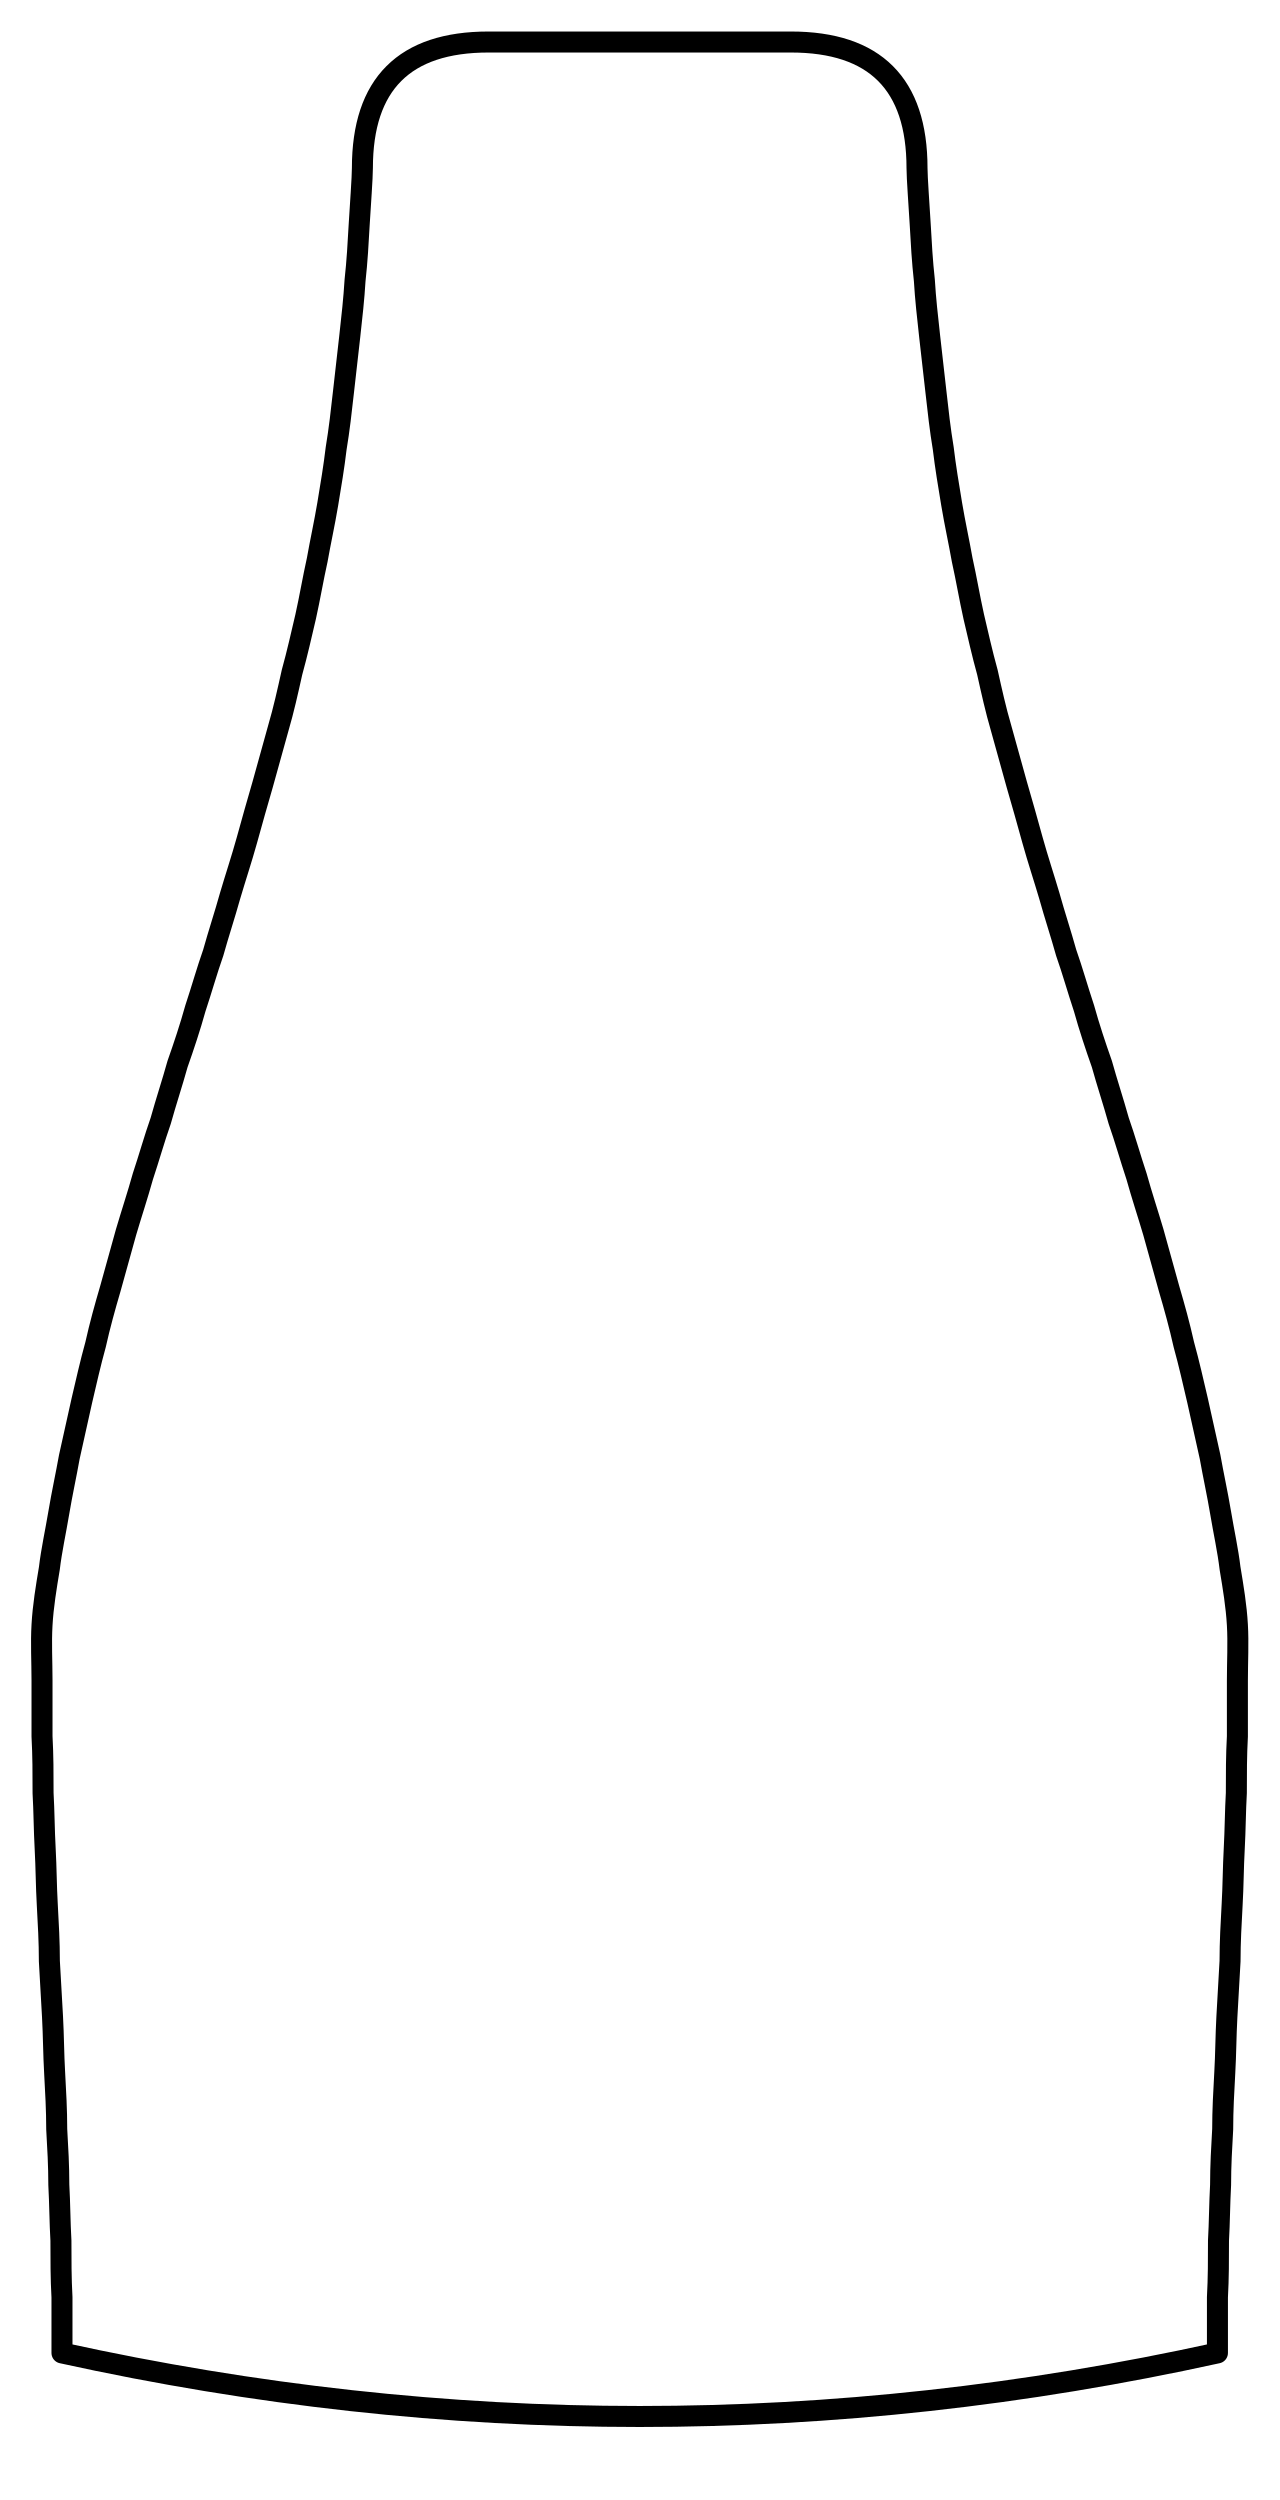
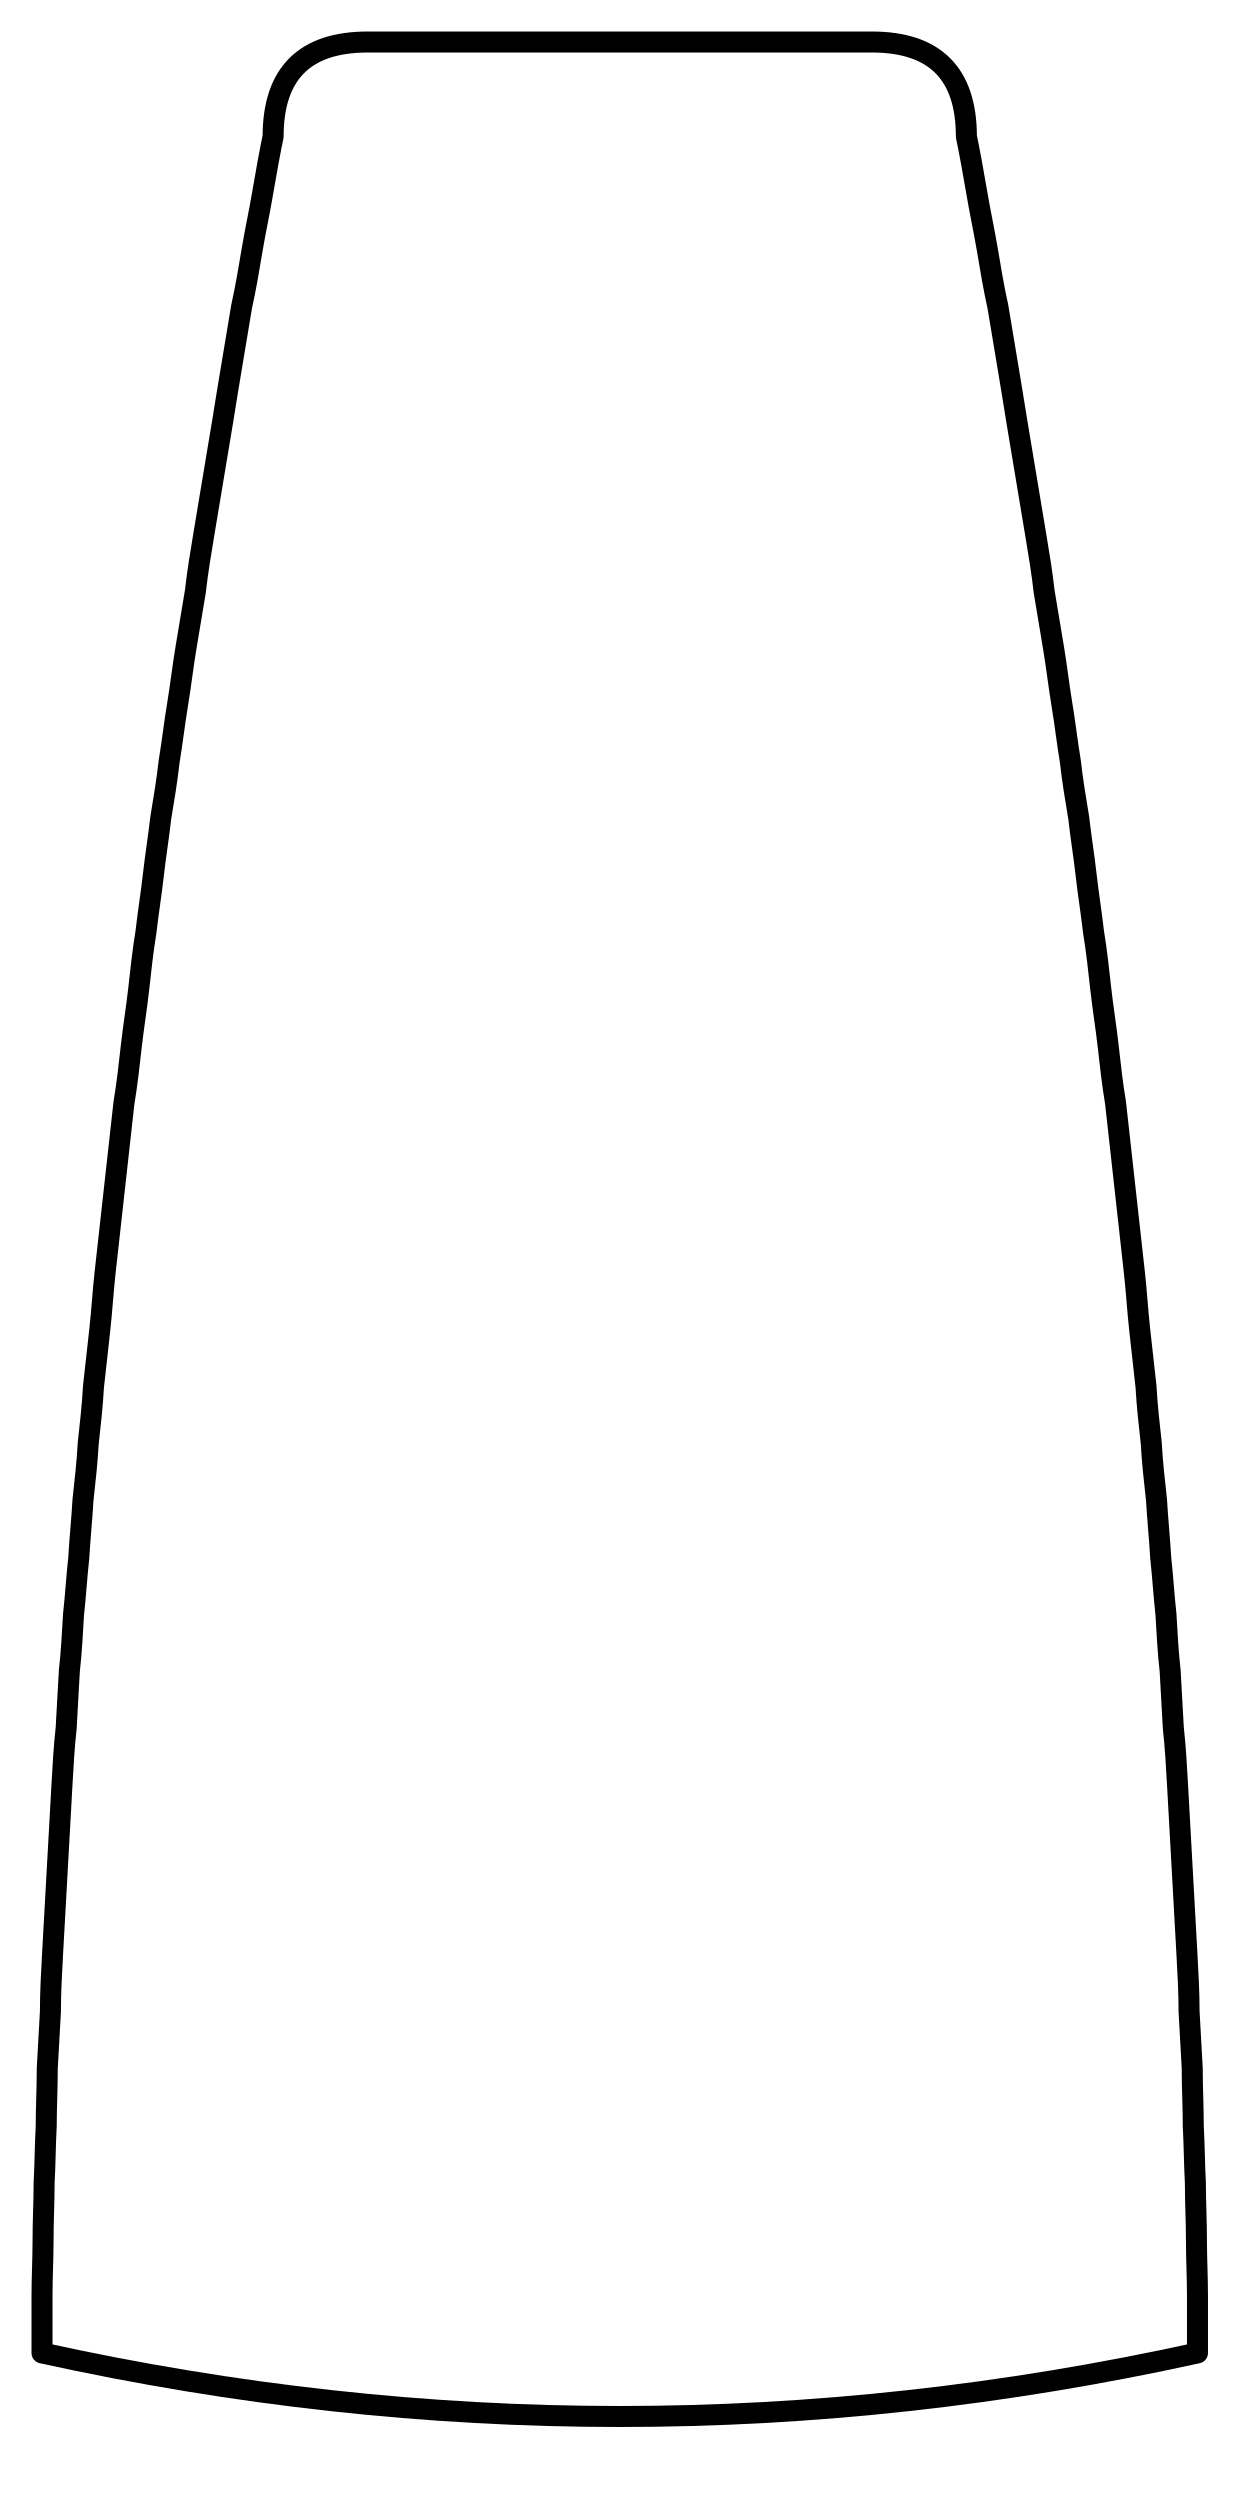
- <svg xmlns="http://www.w3.org/2000/svg" viewBox="-60.9 -224 121.8 238" data-shape="coffin" data-length="long" data-units="0.1mm" data-origin="nail-root-center">
+ <svg xmlns="http://www.w3.org/2000/svg" viewBox="-59 -224 118 238" data-shape="coffin" data-length="long" data-units="0.1mm" data-origin="nail-root-center">
  <defs>
    <clipPath id="nail-clip">
-       <path d="M -55 0 C -55 -0.9 -55 -3.6 -55 -5.3 C -55.1 -7.1 -55.1 -8.9 -55.1 -10.7 C -55.2 -12.4 -55.2 -14.2 -55.3 -16 C -55.3 -17.8 -55.4 -19.6 -55.5 -21.3 C -55.5 -23.1 -55.6 -24.9 -55.7 -26.7 C -55.8 -28.4 -55.8 -30.2 -55.9 -32 C -56 -33.8 -56.1 -35.6 -56.2 -37.3 C -56.2 -39.1 -56.3 -40.9 -56.4 -42.7 C -56.5 -44.4 -56.5 -46.2 -56.6 -48 C -56.7 -49.8 -56.7 -51.6 -56.8 -53.3 C -56.8 -55.1 -56.8 -56.9 -56.9 -58.7 C -56.9 -60.4 -56.9 -62.2 -56.9 -64 C -56.9 -65.8 -57 -67.6 -56.9 -69.3 C -56.8 -71.1 -56.5 -72.9 -56.2 -74.7 C -56 -76.4 -55.6 -78.2 -55.3 -80 C -55 -81.8 -54.6 -83.6 -54.3 -85.3 C -53.9 -87.1 -53.5 -88.9 -53.1 -90.7 C -52.7 -92.4 -52.3 -94.2 -51.8 -96 C -51.4 -97.8 -50.9 -99.6 -50.4 -101.3 C -49.9 -103.1 -49.4 -104.9 -48.9 -106.7 C -48.4 -108.4 -47.8 -110.2 -47.3 -112 C -46.7 -113.8 -46.2 -115.6 -45.6 -117.3 C -45.1 -119.1 -44.5 -120.9 -44 -122.7 C -43.4 -124.4 -42.8 -126.2 -42.3 -128 C -41.7 -129.8 -41.2 -131.6 -40.6 -133.3 C -40.1 -135.1 -39.5 -136.9 -39 -138.7 C -38.5 -140.4 -37.9 -142.2 -37.4 -144 C -36.9 -145.8 -36.4 -147.6 -35.9 -149.3 C -35.4 -151.1 -34.9 -152.9 -34.4 -154.7 C -33.9 -156.4 -33.5 -158.2 -33.1 -160 C -32.6 -161.8 -32.2 -163.6 -31.8 -165.3 C -31.4 -167.1 -31.1 -168.9 -30.7 -170.7 C -30.4 -172.4 -30 -174.2 -29.7 -176 C -29.4 -177.8 -29.1 -179.6 -28.9 -181.3 C -28.6 -183.1 -28.4 -184.9 -28.2 -186.7 C -28 -188.4 -27.8 -190.2 -27.6 -192 C -27.4 -193.8 -27.2 -195.6 -27.1 -197.3 C -26.9 -199.1 -26.8 -200.9 -26.7 -202.7 C -26.6 -204.4 -26.4 -207.1 -26.4 -208 Q -26.4 -220 -14.4 -220 L 14.4 -220 Q 26.4 -220 26.4 -208 C 26.4 -207.1 26.6 -204.4 26.7 -202.7 C 26.8 -200.9 26.9 -199.1 27.1 -197.3 C 27.2 -195.6 27.4 -193.8 27.6 -192 C 27.8 -190.2 28 -188.4 28.2 -186.7 C 28.4 -184.9 28.6 -183.1 28.9 -181.3 C 29.1 -179.6 29.4 -177.8 29.7 -176 C 30 -174.2 30.4 -172.4 30.7 -170.7 C 31.1 -168.9 31.4 -167.1 31.8 -165.3 C 32.2 -163.6 32.6 -161.8 33.1 -160 C 33.5 -158.2 33.9 -156.4 34.4 -154.7 C 34.9 -152.9 35.4 -151.1 35.9 -149.3 C 36.4 -147.6 36.9 -145.8 37.4 -144 C 37.9 -142.2 38.5 -140.4 39 -138.7 C 39.5 -136.9 40.1 -135.1 40.6 -133.3 C 41.2 -131.6 41.7 -129.8 42.3 -128 C 42.8 -126.2 43.4 -124.4 44 -122.7 C 44.5 -120.9 45.1 -119.1 45.6 -117.3 C 46.2 -115.6 46.7 -113.8 47.3 -112 C 47.8 -110.2 48.4 -108.4 48.9 -106.7 C 49.4 -104.9 49.9 -103.1 50.4 -101.3 C 50.9 -99.6 51.4 -97.8 51.8 -96 C 52.3 -94.2 52.7 -92.4 53.1 -90.7 C 53.5 -88.9 53.9 -87.1 54.3 -85.3 C 54.6 -83.6 55 -81.8 55.3 -80 C 55.6 -78.2 56 -76.4 56.2 -74.7 C 56.5 -72.9 56.8 -71.1 56.9 -69.3 C 57 -67.6 56.9 -65.8 56.9 -64 C 56.9 -62.2 56.9 -60.4 56.9 -58.7 C 56.8 -56.9 56.8 -55.1 56.8 -53.3 C 56.7 -51.6 56.7 -49.8 56.6 -48 C 56.5 -46.2 56.5 -44.4 56.4 -42.7 C 56.3 -40.9 56.2 -39.1 56.2 -37.3 C 56.1 -35.6 56 -33.8 55.9 -32 C 55.8 -30.2 55.8 -28.4 55.7 -26.7 C 55.6 -24.9 55.5 -23.1 55.5 -21.3 C 55.4 -19.6 55.3 -17.8 55.3 -16 C 55.2 -14.2 55.2 -12.4 55.1 -10.7 C 55.1 -8.9 55.1 -7.1 55 -5.3 C 55 -3.6 55 -0.9 55 0 Q 0 12.1 -55 0 Z" />
+       <path d="M -55 0 C -55 -0.9 -55 -3.6 -55 -5.4 C -55 -7.2 -54.9 -9 -54.9 -10.8 C -54.9 -12.6 -54.8 -14.4 -54.8 -16.2 C -54.7 -18 -54.7 -19.8 -54.6 -21.6 C -54.6 -23.4 -54.5 -25.2 -54.5 -27.1 C -54.4 -28.9 -54.3 -30.7 -54.2 -32.5 C -54.2 -34.3 -54.1 -36.1 -54 -37.9 C -53.9 -39.7 -53.8 -41.5 -53.7 -43.3 C -53.6 -45.1 -53.5 -46.9 -53.4 -48.7 C -53.3 -50.5 -53.2 -52.3 -53.1 -54.1 C -53 -55.9 -52.9 -57.7 -52.7 -59.5 C -52.6 -61.3 -52.5 -63.1 -52.4 -64.9 C -52.2 -66.7 -52.1 -68.5 -52 -70.3 C -51.8 -72.1 -51.7 -73.9 -51.5 -75.7 C -51.4 -77.5 -51.2 -79.4 -51.1 -81.2 C -50.9 -83 -50.7 -84.8 -50.6 -86.6 C -50.4 -88.4 -50.2 -90.2 -50.1 -92 C -49.9 -93.8 -49.7 -95.6 -49.5 -97.4 C -49.3 -99.2 -49.2 -101 -49 -102.8 C -48.8 -104.6 -48.6 -106.4 -48.4 -108.2 C -48.2 -110 -48 -111.8 -47.8 -113.6 C -47.6 -115.4 -47.4 -117.2 -47.2 -119 C -46.9 -120.8 -46.7 -122.6 -46.5 -124.4 C -46.3 -126.2 -46 -128 -45.8 -129.8 C -45.6 -131.6 -45.4 -133.5 -45.1 -135.3 C -44.9 -137.1 -44.6 -138.9 -44.4 -140.7 C -44.2 -142.5 -43.9 -144.3 -43.7 -146.1 C -43.4 -147.9 -43.1 -149.7 -42.9 -151.5 C -42.6 -153.3 -42.4 -155.1 -42.1 -156.9 C -41.8 -158.7 -41.6 -160.5 -41.3 -162.3 C -41 -164.1 -40.7 -165.9 -40.4 -167.7 C -40.2 -169.5 -39.9 -171.3 -39.6 -173.1 C -39.3 -174.9 -39 -176.7 -38.7 -178.5 C -38.4 -180.3 -38.1 -182.1 -37.8 -183.9 C -37.5 -185.8 -37.2 -187.6 -36.9 -189.4 C -36.6 -191.2 -36.3 -193 -36 -194.8 C -35.6 -196.6 -35.3 -198.4 -35 -200.2 C -34.7 -202 -34.3 -203.8 -34 -205.6 C -33.7 -207.4 -33.2 -210.1 -33 -211 Q -33 -220 -24 -220 L 24 -220 Q 33 -220 33 -211 C 33.2 -210.1 33.7 -207.4 34 -205.6 C 34.3 -203.8 34.7 -202 35 -200.2 C 35.3 -198.4 35.6 -196.6 36 -194.8 C 36.3 -193 36.6 -191.2 36.9 -189.4 C 37.2 -187.6 37.5 -185.8 37.8 -183.9 C 38.1 -182.1 38.4 -180.3 38.7 -178.5 C 39 -176.7 39.3 -174.9 39.6 -173.1 C 39.9 -171.3 40.2 -169.5 40.4 -167.7 C 40.7 -165.9 41 -164.1 41.3 -162.3 C 41.6 -160.5 41.8 -158.7 42.1 -156.9 C 42.4 -155.1 42.6 -153.3 42.9 -151.5 C 43.1 -149.7 43.4 -147.9 43.7 -146.1 C 43.9 -144.3 44.2 -142.5 44.4 -140.7 C 44.6 -138.9 44.9 -137.1 45.1 -135.3 C 45.4 -133.5 45.6 -131.6 45.8 -129.8 C 46 -128 46.3 -126.2 46.5 -124.4 C 46.7 -122.6 46.9 -120.8 47.2 -119 C 47.4 -117.2 47.6 -115.4 47.8 -113.6 C 48 -111.8 48.2 -110 48.4 -108.2 C 48.6 -106.4 48.8 -104.6 49 -102.8 C 49.2 -101 49.3 -99.2 49.5 -97.4 C 49.7 -95.6 49.9 -93.8 50.1 -92 C 50.2 -90.2 50.4 -88.4 50.6 -86.6 C 50.7 -84.8 50.9 -83 51.1 -81.2 C 51.2 -79.4 51.4 -77.5 51.5 -75.7 C 51.7 -73.9 51.8 -72.1 52 -70.3 C 52.1 -68.5 52.2 -66.7 52.4 -64.9 C 52.5 -63.1 52.6 -61.3 52.7 -59.5 C 52.9 -57.7 53 -55.9 53.1 -54.1 C 53.2 -52.3 53.3 -50.5 53.4 -48.7 C 53.5 -46.9 53.6 -45.1 53.7 -43.3 C 53.8 -41.5 53.9 -39.7 54 -37.9 C 54.1 -36.1 54.2 -34.3 54.2 -32.5 C 54.3 -30.7 54.4 -28.9 54.5 -27.1 C 54.5 -25.2 54.6 -23.4 54.6 -21.6 C 54.7 -19.8 54.7 -18 54.8 -16.2 C 54.8 -14.4 54.9 -12.6 54.9 -10.8 C 54.9 -9 55 -7.2 55 -5.4 C 55 -3.6 55 -0.9 55 0 Q 0 12.1 -55 0 Z" />
    </clipPath>
  </defs>
-   <path d="M -55 0 C -55 -0.9 -55 -3.6 -55 -5.3 C -55.1 -7.1 -55.1 -8.9 -55.1 -10.7 C -55.2 -12.4 -55.2 -14.2 -55.3 -16 C -55.3 -17.8 -55.4 -19.6 -55.5 -21.3 C -55.5 -23.1 -55.6 -24.9 -55.7 -26.7 C -55.8 -28.4 -55.8 -30.2 -55.9 -32 C -56 -33.8 -56.1 -35.6 -56.2 -37.3 C -56.2 -39.1 -56.3 -40.9 -56.4 -42.7 C -56.5 -44.4 -56.5 -46.2 -56.6 -48 C -56.7 -49.8 -56.7 -51.6 -56.8 -53.3 C -56.8 -55.1 -56.8 -56.9 -56.9 -58.7 C -56.9 -60.4 -56.9 -62.2 -56.9 -64 C -56.9 -65.8 -57 -67.6 -56.9 -69.3 C -56.8 -71.1 -56.5 -72.9 -56.2 -74.7 C -56 -76.4 -55.6 -78.2 -55.3 -80 C -55 -81.8 -54.6 -83.6 -54.3 -85.3 C -53.9 -87.1 -53.5 -88.9 -53.1 -90.7 C -52.7 -92.4 -52.3 -94.2 -51.8 -96 C -51.4 -97.8 -50.9 -99.6 -50.4 -101.3 C -49.9 -103.1 -49.4 -104.9 -48.9 -106.7 C -48.4 -108.4 -47.8 -110.2 -47.3 -112 C -46.7 -113.8 -46.2 -115.6 -45.6 -117.3 C -45.1 -119.1 -44.5 -120.9 -44 -122.7 C -43.4 -124.4 -42.8 -126.2 -42.3 -128 C -41.7 -129.8 -41.2 -131.6 -40.6 -133.3 C -40.1 -135.1 -39.5 -136.9 -39 -138.7 C -38.5 -140.4 -37.9 -142.2 -37.4 -144 C -36.9 -145.8 -36.4 -147.6 -35.9 -149.3 C -35.4 -151.1 -34.9 -152.9 -34.4 -154.7 C -33.9 -156.4 -33.5 -158.2 -33.1 -160 C -32.6 -161.8 -32.2 -163.6 -31.8 -165.3 C -31.4 -167.1 -31.1 -168.9 -30.7 -170.7 C -30.4 -172.4 -30 -174.2 -29.7 -176 C -29.4 -177.8 -29.1 -179.6 -28.9 -181.3 C -28.6 -183.1 -28.4 -184.9 -28.2 -186.7 C -28 -188.4 -27.8 -190.2 -27.6 -192 C -27.4 -193.8 -27.2 -195.6 -27.1 -197.3 C -26.9 -199.1 -26.8 -200.9 -26.7 -202.7 C -26.6 -204.4 -26.4 -207.1 -26.4 -208 Q -26.4 -220 -14.4 -220 L 14.4 -220 Q 26.4 -220 26.4 -208 C 26.4 -207.1 26.6 -204.4 26.7 -202.7 C 26.8 -200.9 26.9 -199.1 27.1 -197.3 C 27.2 -195.6 27.4 -193.8 27.6 -192 C 27.8 -190.2 28 -188.4 28.2 -186.7 C 28.4 -184.9 28.6 -183.1 28.9 -181.3 C 29.1 -179.6 29.4 -177.8 29.7 -176 C 30 -174.2 30.4 -172.4 30.7 -170.7 C 31.1 -168.9 31.4 -167.1 31.8 -165.3 C 32.2 -163.6 32.6 -161.8 33.1 -160 C 33.5 -158.2 33.9 -156.4 34.4 -154.7 C 34.9 -152.9 35.4 -151.1 35.9 -149.3 C 36.4 -147.6 36.9 -145.8 37.4 -144 C 37.9 -142.2 38.5 -140.4 39 -138.7 C 39.5 -136.9 40.1 -135.1 40.6 -133.3 C 41.2 -131.6 41.7 -129.8 42.3 -128 C 42.8 -126.2 43.4 -124.4 44 -122.7 C 44.5 -120.9 45.1 -119.1 45.6 -117.3 C 46.2 -115.6 46.7 -113.8 47.3 -112 C 47.8 -110.2 48.4 -108.4 48.9 -106.7 C 49.4 -104.9 49.9 -103.1 50.4 -101.3 C 50.9 -99.6 51.4 -97.8 51.8 -96 C 52.3 -94.2 52.7 -92.4 53.1 -90.7 C 53.5 -88.9 53.9 -87.1 54.3 -85.3 C 54.6 -83.6 55 -81.8 55.3 -80 C 55.6 -78.2 56 -76.4 56.2 -74.7 C 56.5 -72.9 56.8 -71.1 56.9 -69.3 C 57 -67.6 56.9 -65.8 56.9 -64 C 56.9 -62.2 56.9 -60.4 56.9 -58.7 C 56.8 -56.9 56.8 -55.1 56.8 -53.3 C 56.7 -51.6 56.7 -49.8 56.6 -48 C 56.5 -46.2 56.5 -44.4 56.4 -42.7 C 56.3 -40.9 56.2 -39.1 56.2 -37.3 C 56.1 -35.6 56 -33.8 55.9 -32 C 55.8 -30.2 55.8 -28.4 55.7 -26.7 C 55.6 -24.9 55.5 -23.1 55.5 -21.3 C 55.4 -19.6 55.3 -17.8 55.3 -16 C 55.2 -14.2 55.2 -12.4 55.1 -10.7 C 55.1 -8.9 55.1 -7.1 55 -5.3 C 55 -3.6 55 -0.9 55 0 Q 0 12.1 -55 0 Z" fill="none" stroke="currentColor" stroke-width="2" stroke-linejoin="round" />
+   <path d="M -55 0 C -55 -0.9 -55 -3.6 -55 -5.4 C -55 -7.2 -54.9 -9 -54.9 -10.8 C -54.9 -12.6 -54.8 -14.4 -54.8 -16.2 C -54.7 -18 -54.7 -19.8 -54.6 -21.6 C -54.6 -23.4 -54.5 -25.2 -54.5 -27.1 C -54.4 -28.9 -54.3 -30.7 -54.2 -32.5 C -54.2 -34.3 -54.1 -36.1 -54 -37.9 C -53.9 -39.7 -53.8 -41.5 -53.7 -43.3 C -53.6 -45.1 -53.5 -46.9 -53.4 -48.7 C -53.3 -50.5 -53.2 -52.3 -53.1 -54.1 C -53 -55.9 -52.9 -57.7 -52.7 -59.5 C -52.6 -61.3 -52.5 -63.1 -52.4 -64.9 C -52.2 -66.7 -52.1 -68.5 -52 -70.3 C -51.8 -72.1 -51.7 -73.9 -51.5 -75.7 C -51.4 -77.5 -51.2 -79.4 -51.1 -81.2 C -50.9 -83 -50.7 -84.8 -50.6 -86.6 C -50.4 -88.4 -50.2 -90.2 -50.1 -92 C -49.9 -93.8 -49.7 -95.6 -49.5 -97.4 C -49.3 -99.2 -49.2 -101 -49 -102.8 C -48.8 -104.6 -48.6 -106.4 -48.4 -108.2 C -48.2 -110 -48 -111.8 -47.8 -113.6 C -47.6 -115.4 -47.4 -117.2 -47.2 -119 C -46.9 -120.8 -46.7 -122.6 -46.5 -124.4 C -46.3 -126.2 -46 -128 -45.8 -129.8 C -45.6 -131.6 -45.4 -133.5 -45.1 -135.3 C -44.9 -137.1 -44.6 -138.9 -44.4 -140.7 C -44.2 -142.5 -43.9 -144.3 -43.7 -146.1 C -43.4 -147.9 -43.1 -149.7 -42.9 -151.5 C -42.6 -153.3 -42.4 -155.1 -42.1 -156.9 C -41.8 -158.7 -41.6 -160.5 -41.3 -162.3 C -41 -164.1 -40.7 -165.9 -40.4 -167.7 C -40.2 -169.5 -39.9 -171.3 -39.6 -173.1 C -39.3 -174.9 -39 -176.7 -38.7 -178.5 C -38.4 -180.3 -38.1 -182.1 -37.8 -183.9 C -37.5 -185.8 -37.2 -187.6 -36.9 -189.4 C -36.6 -191.2 -36.3 -193 -36 -194.8 C -35.6 -196.6 -35.3 -198.4 -35 -200.2 C -34.7 -202 -34.3 -203.8 -34 -205.6 C -33.7 -207.4 -33.2 -210.1 -33 -211 Q -33 -220 -24 -220 L 24 -220 Q 33 -220 33 -211 C 33.2 -210.1 33.7 -207.4 34 -205.6 C 34.3 -203.8 34.7 -202 35 -200.2 C 35.3 -198.4 35.6 -196.6 36 -194.8 C 36.3 -193 36.6 -191.2 36.9 -189.4 C 37.2 -187.6 37.5 -185.8 37.8 -183.9 C 38.1 -182.1 38.4 -180.3 38.7 -178.5 C 39 -176.7 39.3 -174.9 39.6 -173.1 C 39.9 -171.3 40.2 -169.5 40.4 -167.7 C 40.7 -165.9 41 -164.1 41.3 -162.3 C 41.6 -160.5 41.8 -158.7 42.1 -156.9 C 42.4 -155.1 42.6 -153.3 42.9 -151.5 C 43.1 -149.7 43.4 -147.9 43.7 -146.1 C 43.9 -144.3 44.2 -142.5 44.4 -140.7 C 44.6 -138.9 44.9 -137.1 45.1 -135.3 C 45.4 -133.5 45.6 -131.6 45.8 -129.8 C 46 -128 46.3 -126.2 46.5 -124.4 C 46.7 -122.6 46.9 -120.8 47.2 -119 C 47.4 -117.2 47.6 -115.4 47.8 -113.6 C 48 -111.8 48.2 -110 48.4 -108.2 C 48.6 -106.4 48.8 -104.6 49 -102.8 C 49.2 -101 49.3 -99.2 49.5 -97.4 C 49.7 -95.6 49.9 -93.8 50.1 -92 C 50.2 -90.2 50.4 -88.4 50.6 -86.6 C 50.7 -84.8 50.9 -83 51.1 -81.2 C 51.2 -79.4 51.4 -77.5 51.5 -75.7 C 51.7 -73.9 51.8 -72.1 52 -70.3 C 52.1 -68.5 52.2 -66.7 52.4 -64.9 C 52.5 -63.1 52.6 -61.3 52.7 -59.5 C 52.9 -57.7 53 -55.9 53.1 -54.1 C 53.2 -52.3 53.3 -50.5 53.4 -48.7 C 53.5 -46.9 53.6 -45.1 53.7 -43.3 C 53.8 -41.5 53.9 -39.7 54 -37.9 C 54.1 -36.1 54.2 -34.3 54.2 -32.5 C 54.3 -30.7 54.4 -28.9 54.5 -27.1 C 54.5 -25.2 54.6 -23.4 54.6 -21.6 C 54.7 -19.8 54.7 -18 54.8 -16.2 C 54.8 -14.4 54.9 -12.6 54.9 -10.8 C 54.9 -9 55 -7.2 55 -5.4 C 55 -3.6 55 -0.9 55 0 Q 0 12.1 -55 0 Z" fill="none" stroke="currentColor" stroke-width="2" stroke-linejoin="round" />
</svg>
